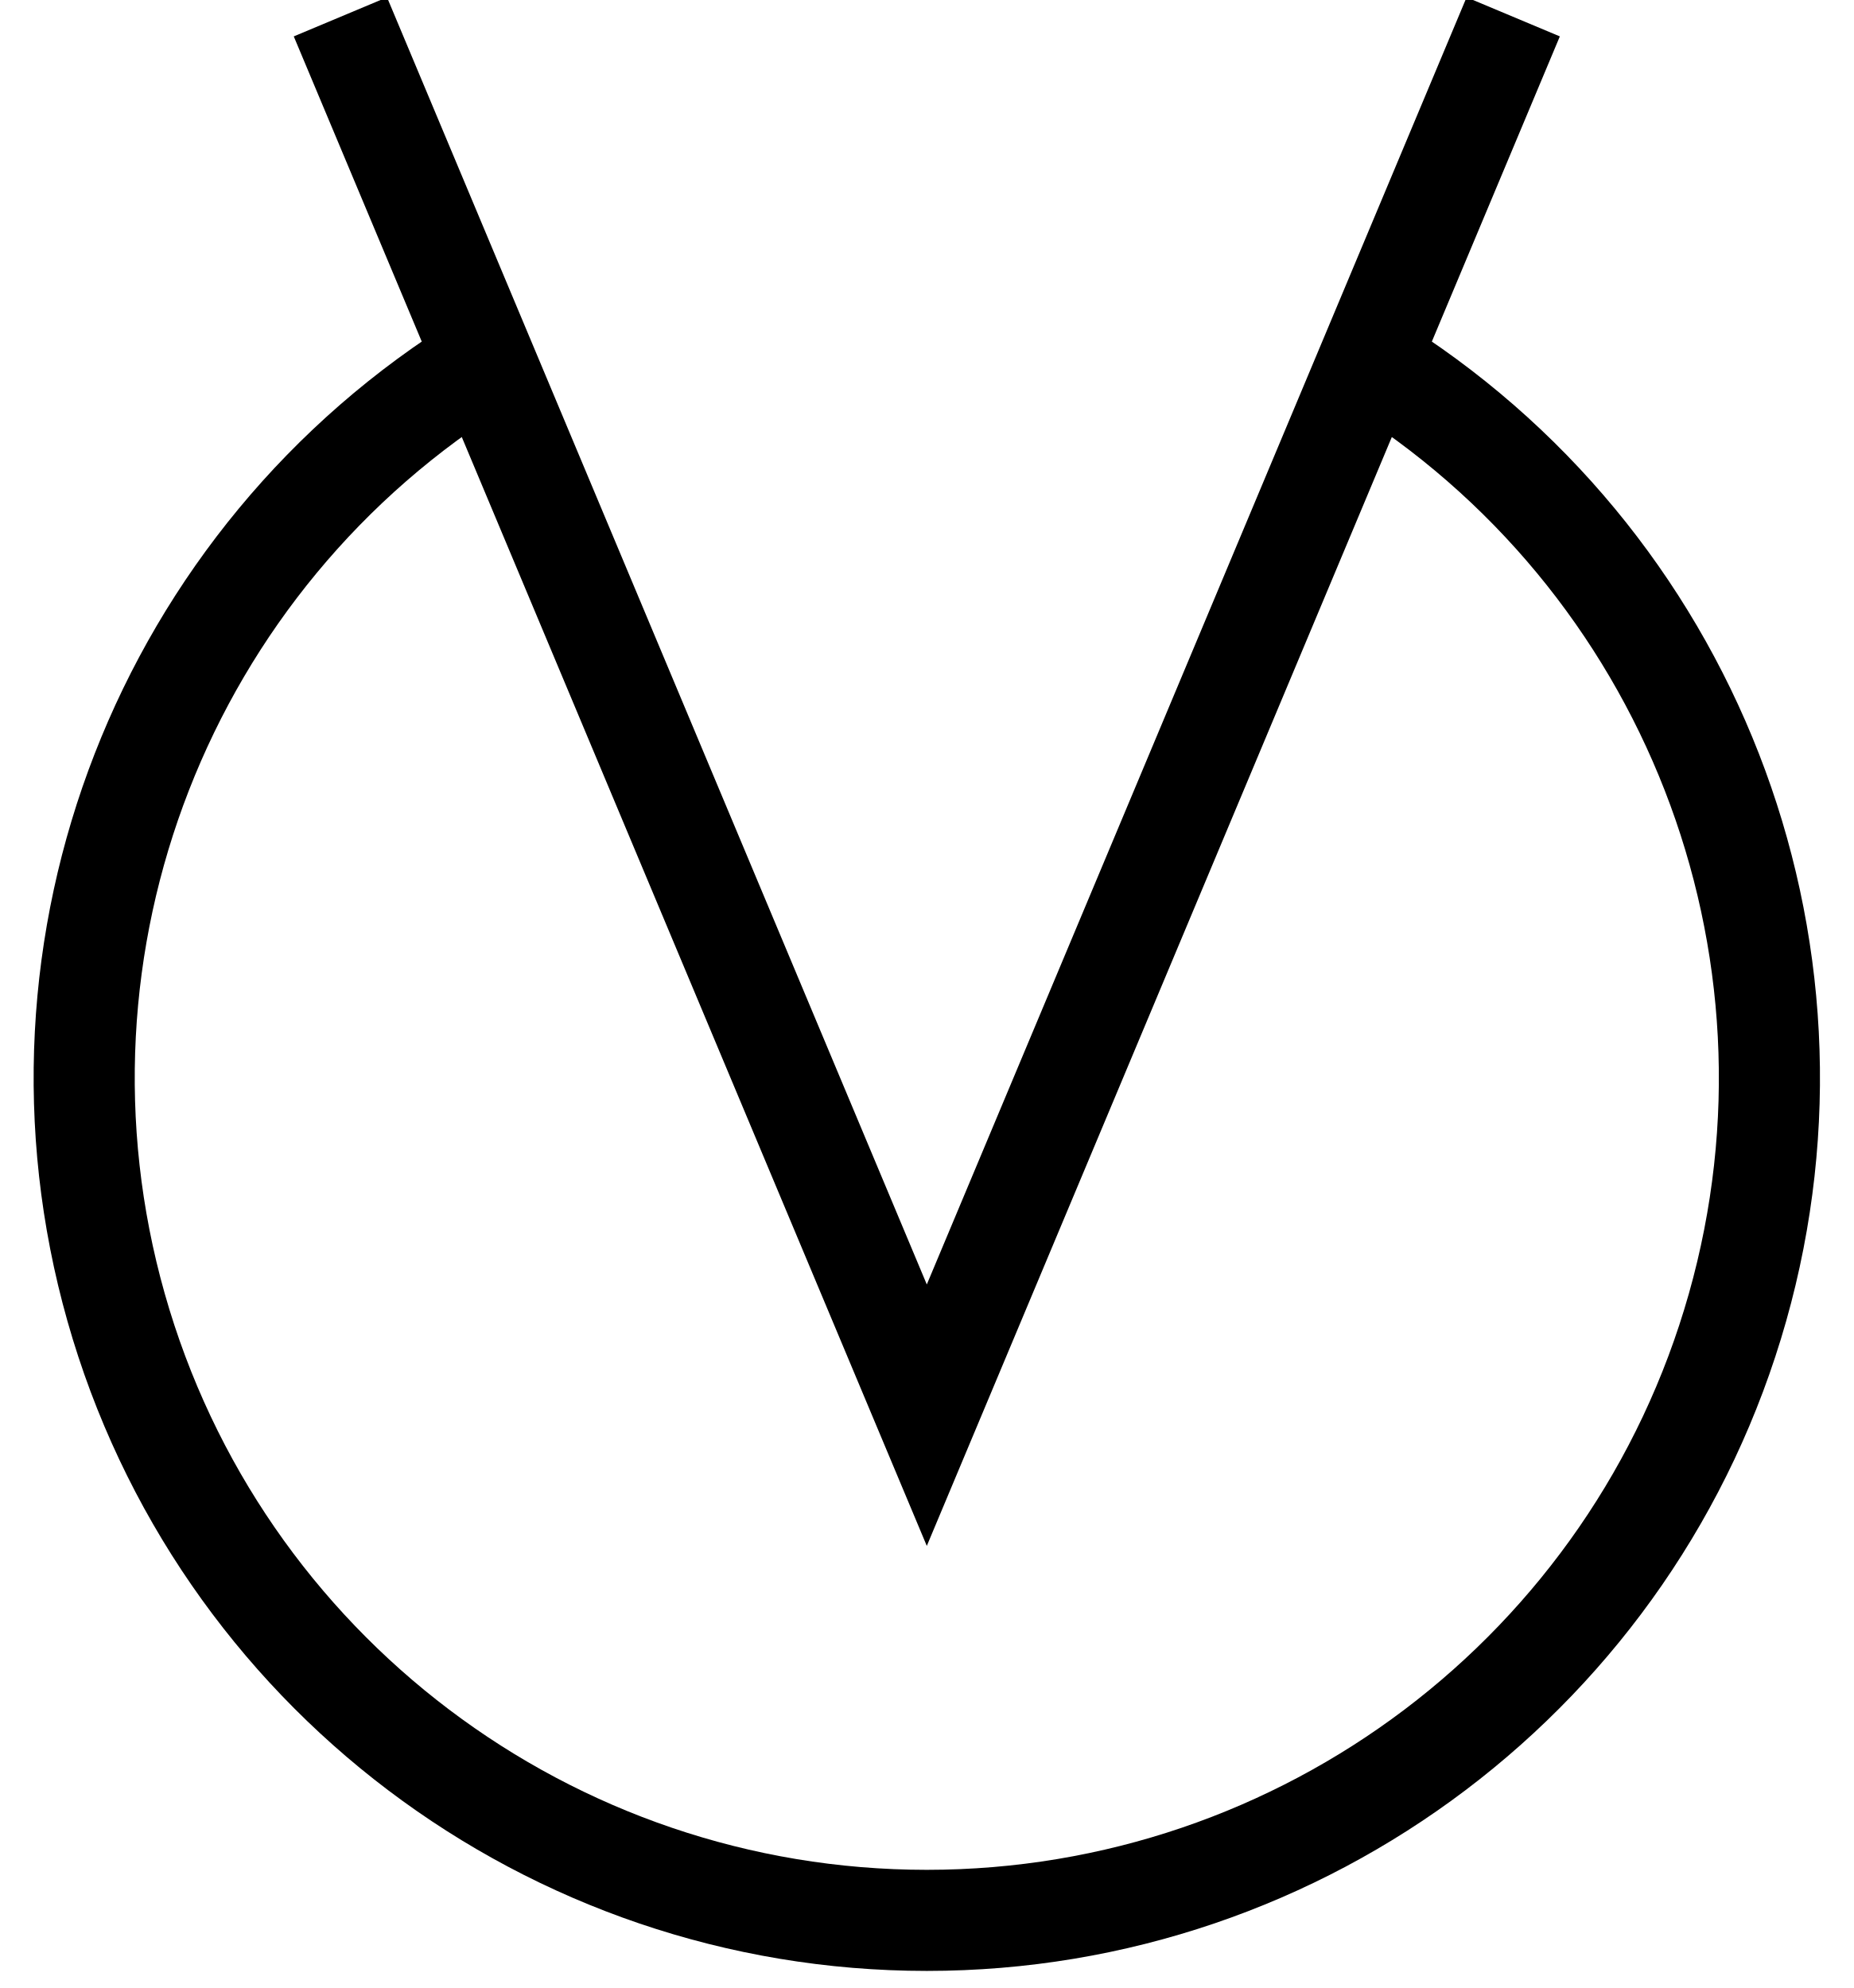
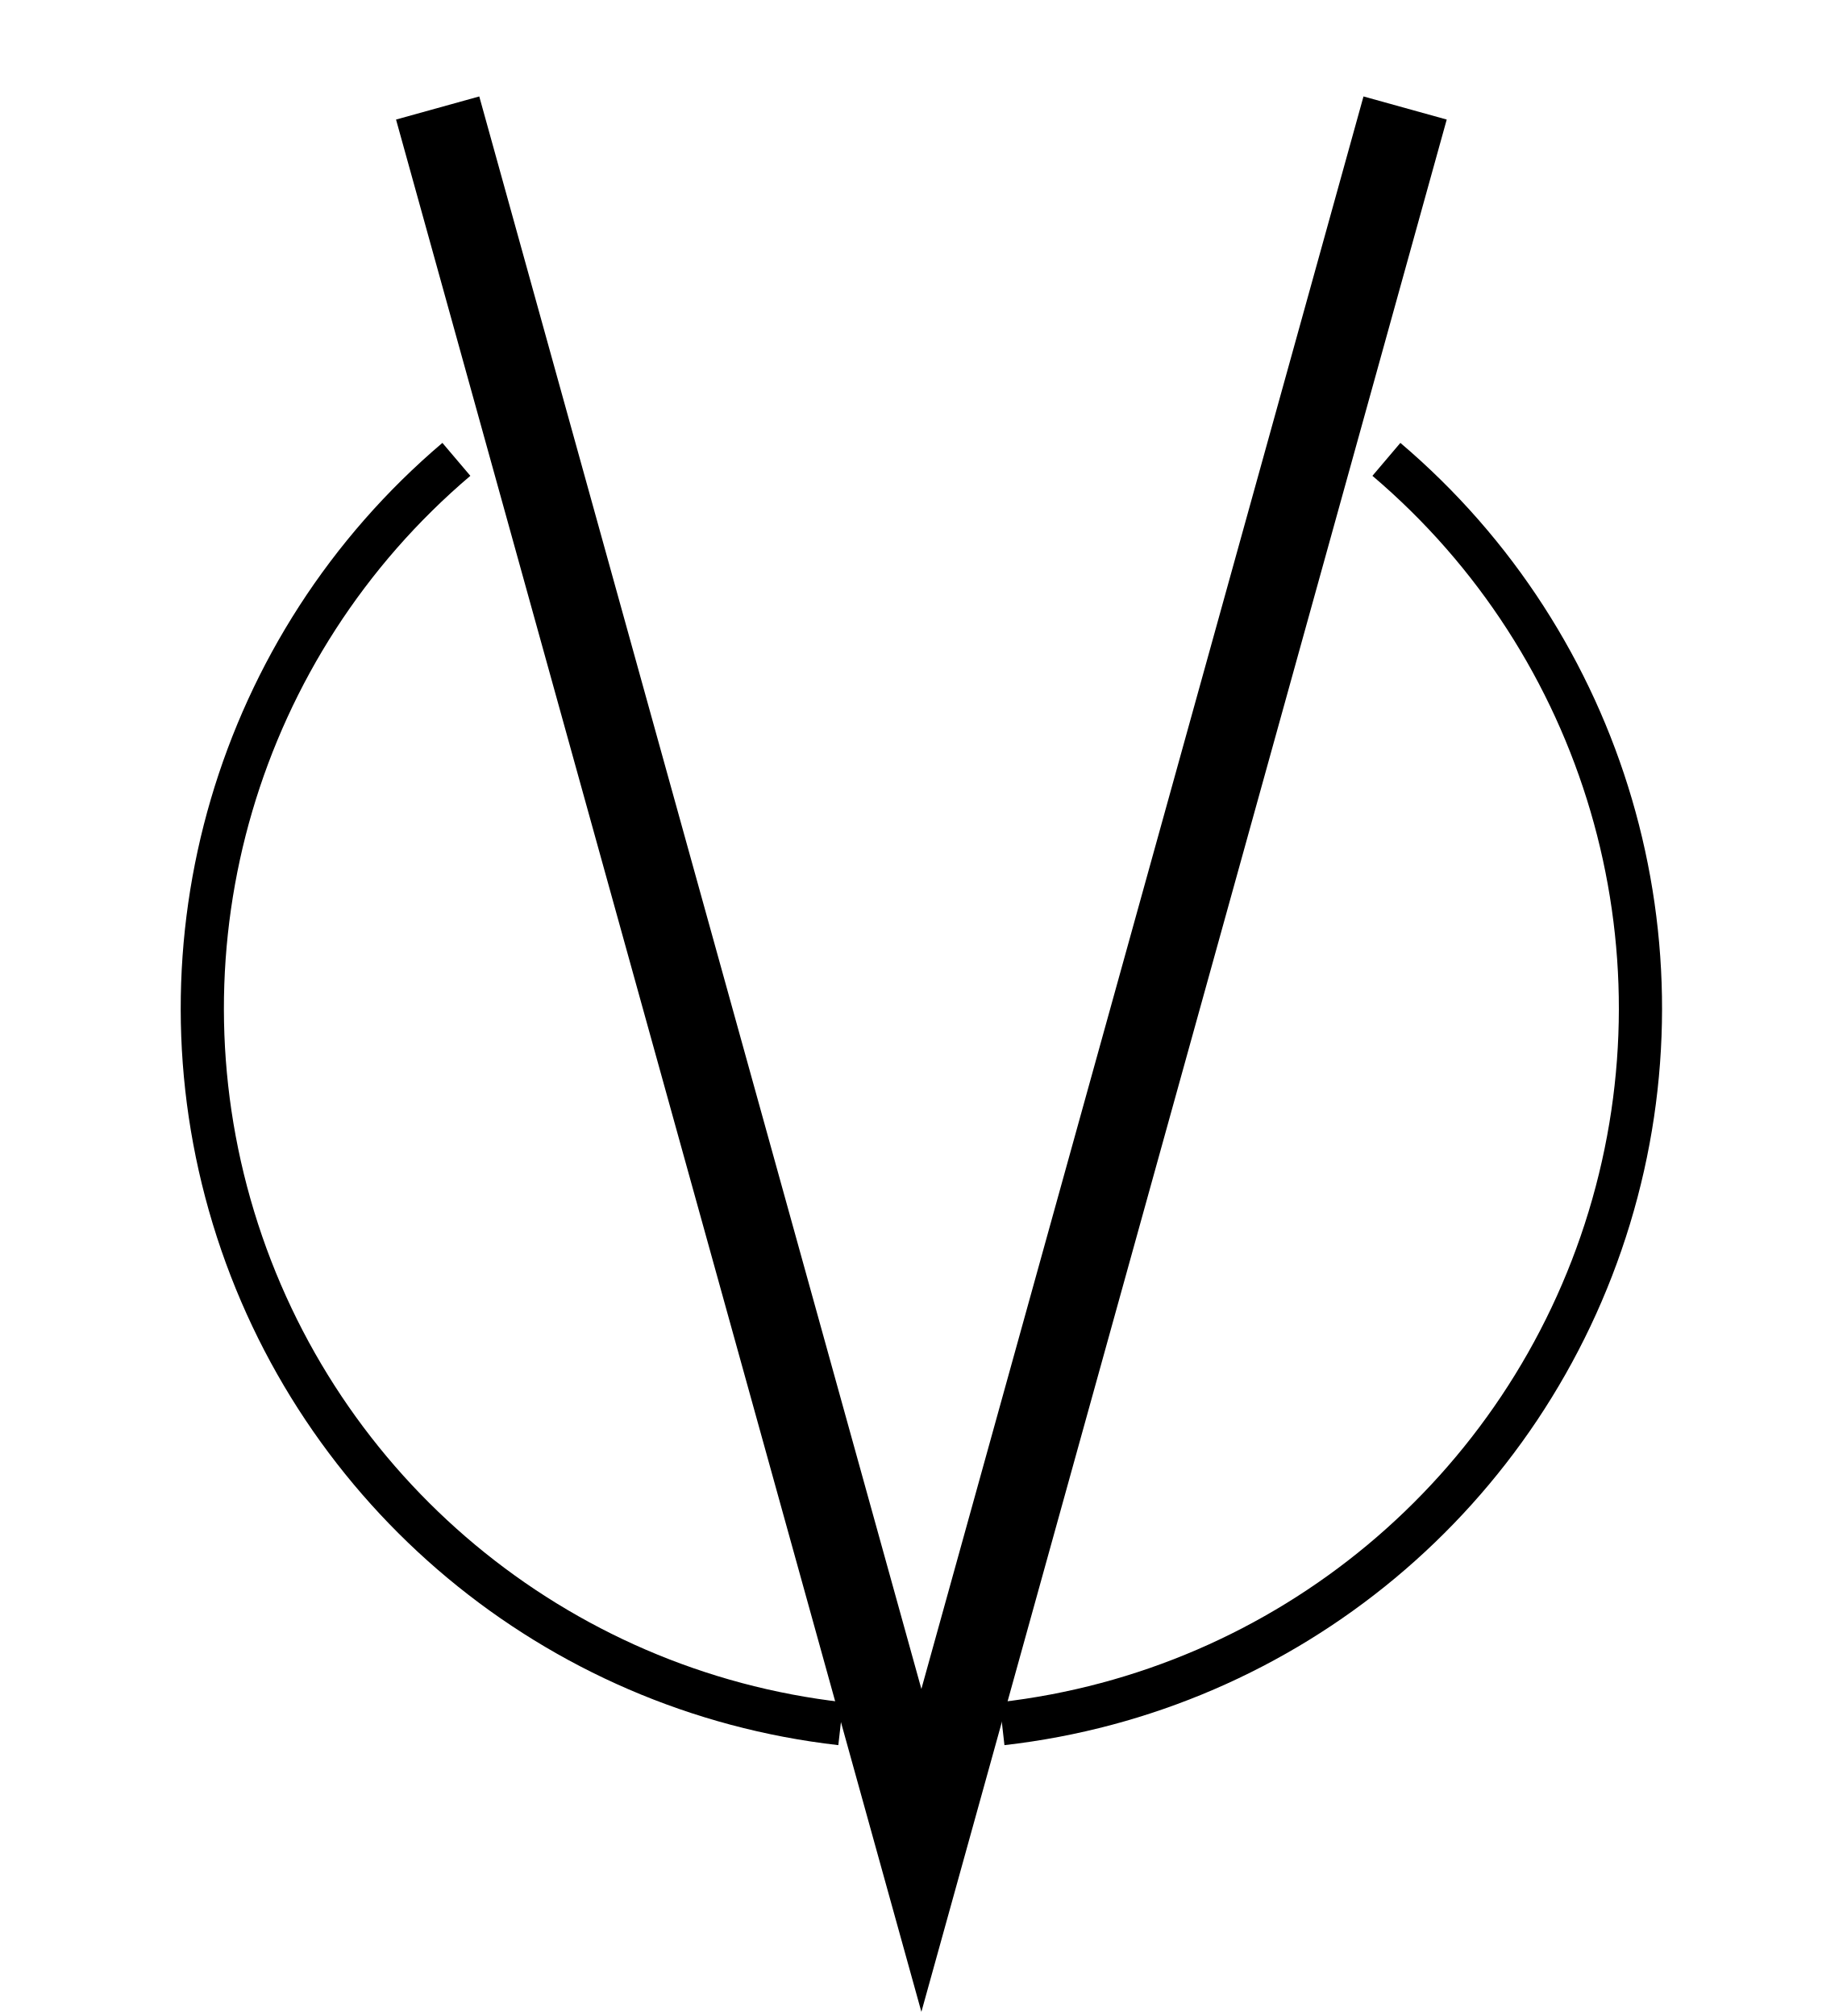
- <svg xmlns="http://www.w3.org/2000/svg" viewBox="-55 -64 110 118">
-   <g fill="none" stroke-width="6" stroke-linecap="butt" stroke-linejoin="miter">
-     <path d="M-26.2,-42.6 A50,50 0 1 0 26.2,-42.6" stroke="#000000" />
-     <path d="M-34.8,-63 L0,20 L34.8,-63" stroke="#000000" />
+ <svg xmlns="http://www.w3.org/2000/svg" viewBox="-64 -70 128 140">
+   <g fill="none" stroke-linecap="butt" stroke-linejoin="miter">
+     <path d="M32.3,-38.1 A50,50 0 0 1 5.6,49.7 M-32.3,-38.1 A50,50 0 0 0 -5.6,49.7" stroke="#000000" stroke-width="3" />
+     <path d="M-33.6,-62.5 L0,58.5 L33.6,-62.5" stroke="#000000" stroke-width="6" />
  </g>
</svg>
